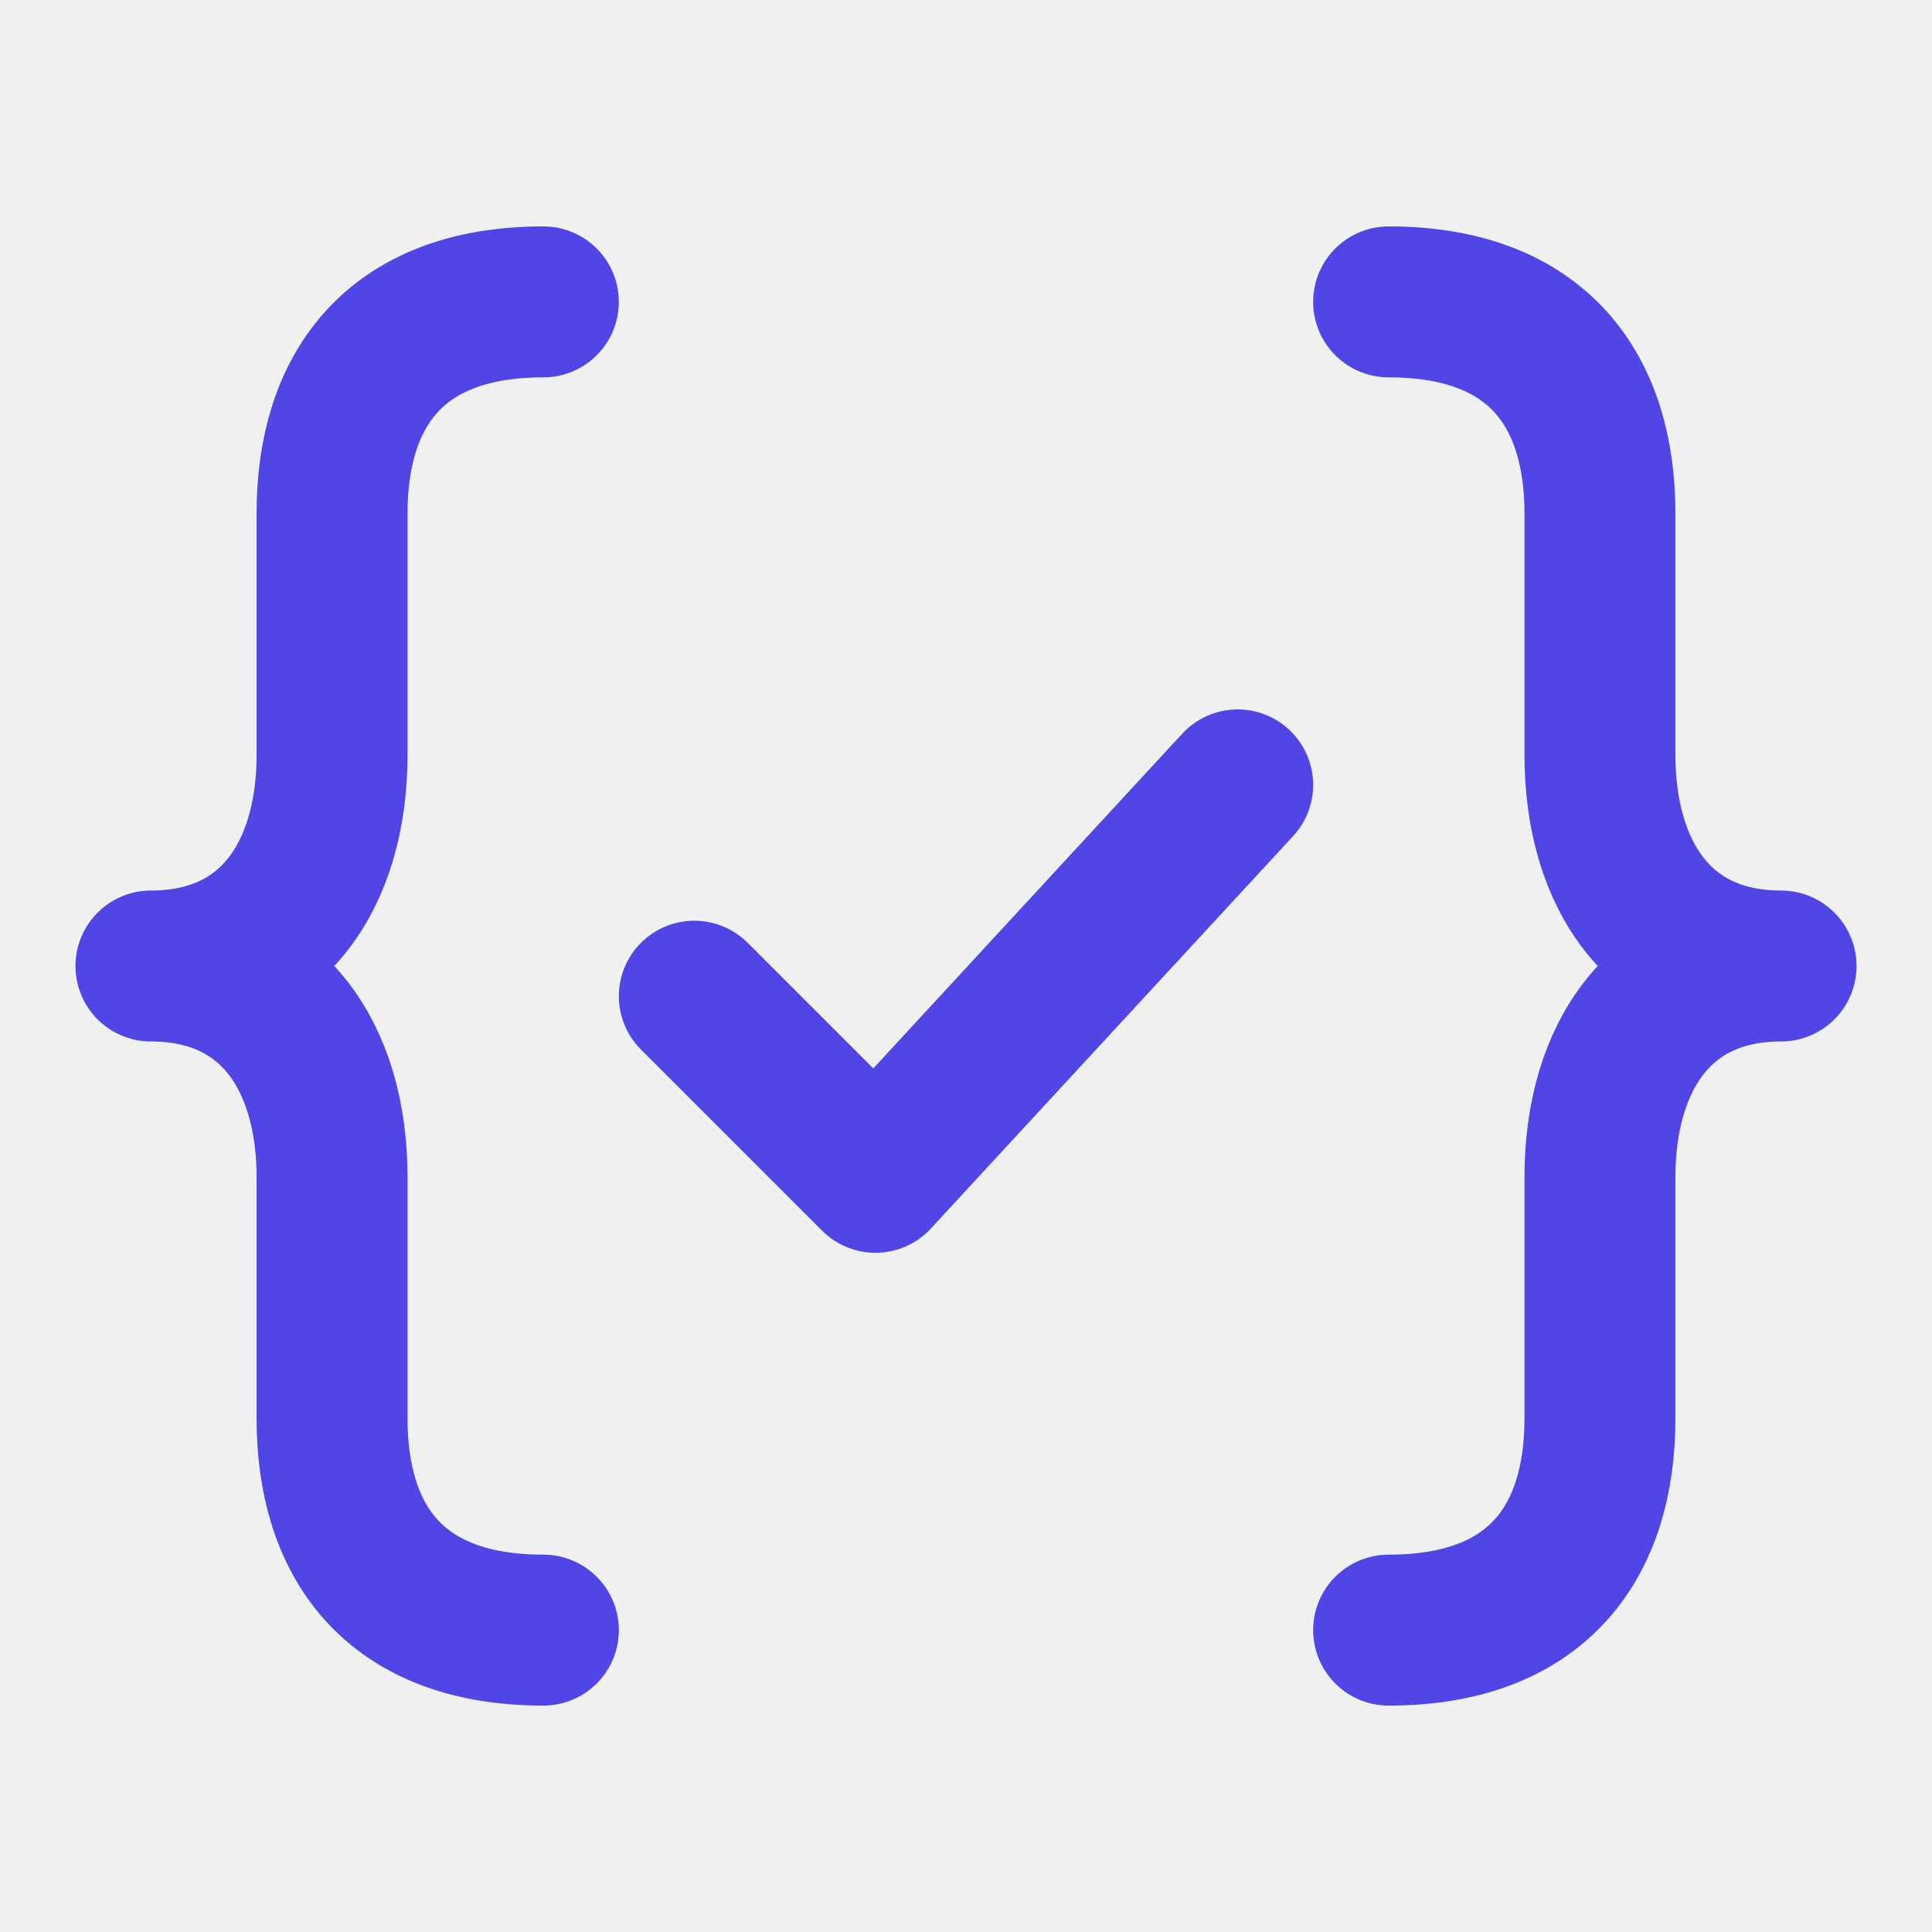
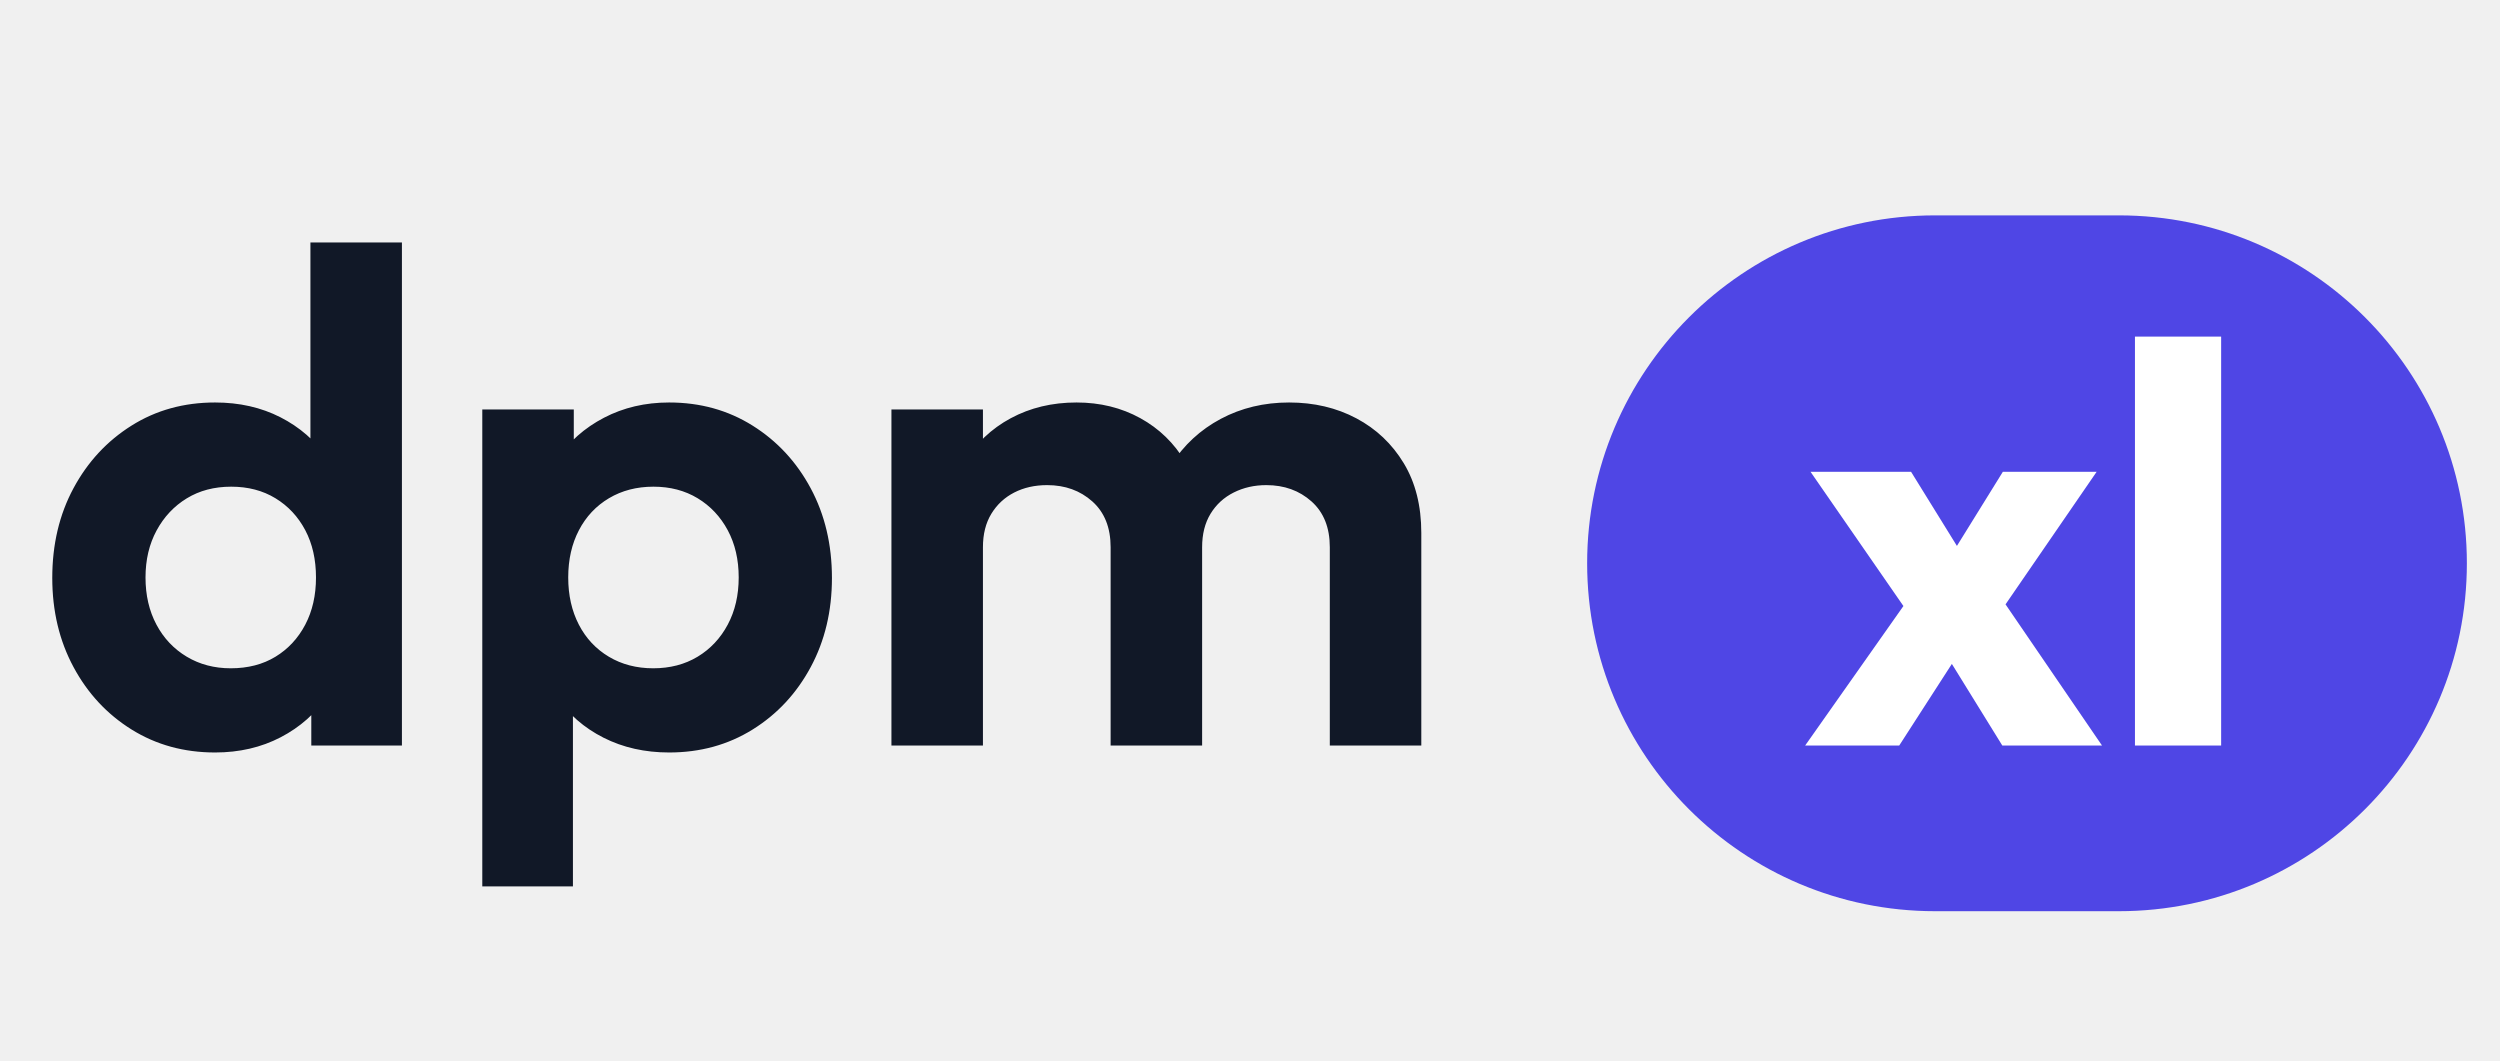
- <svg xmlns="http://www.w3.org/2000/svg" viewBox="0 0 64 64" role="img" aria-label="dpm-xl">
-   <style>.m{stroke:#4F46E5}.f{fill:#4F46E5}@media (prefers-color-scheme:dark){.m{stroke:#818CF8}.f{fill:#818CF8}}</style>
-   <g class="m" fill="none" stroke-width="5" stroke-linecap="round" stroke-linejoin="round">
-     <path d="M18 10c-5 0-7 3-7 7v8c0 4-2 7-6 7 4 0 6 3 6 7v8c0 4 2 7 7 7" />
-     <path d="M46 10c5 0 7 3 7 7v8c0 4 2 7 6 7-4 0-6 3-6 7v8c0 4-2 7-7 7" />
-     <path d="M23 33l6 6 12-13" />
-   </g>
+ <svg xmlns="http://www.w3.org/2000/svg" viewBox="0 0 150.9 64" role="img" aria-label="dpm-xl">
+   <style>.ink{fill:#111827}@media (prefers-color-scheme:dark){.ink{fill:#F3F4F6}}</style>
+   <path d="M12.983 45.42Q10.169 45.42 7.945 44.035Q5.72 42.65 4.438 40.265Q3.155 37.881 3.155 34.882Q3.155 31.85 4.436 29.469Q5.717 27.087 7.937 25.691Q10.157 24.294 12.983 24.294Q15.178 24.294 16.926 25.186Q18.674 26.079 19.75 27.643Q20.827 29.208 20.9 31.203V38.406Q20.827 40.401 19.766 41.992Q18.706 43.583 16.942 44.501Q15.178 45.42 12.983 45.42ZM13.928 40.338Q15.482 40.338 16.628 39.64Q17.774 38.942 18.424 37.708Q19.073 36.474 19.073 34.857Q19.073 33.228 18.426 32.003Q17.779 30.778 16.63 30.077Q15.482 29.376 13.954 29.376Q12.427 29.376 11.274 30.08Q10.121 30.784 9.452 32.019Q8.783 33.254 8.783 34.857Q8.783 36.463 9.442 37.701Q10.101 38.939 11.271 39.638Q12.441 40.338 13.928 40.338ZM24.26 45.0H18.79V39.55L19.672 34.605L18.737 29.701V14.634H24.26ZM40.388 45.42Q38.194 45.42 36.43 44.528Q34.666 43.635 33.61 42.07Q32.555 40.506 32.471 38.511V31.308Q32.555 29.313 33.626 27.722Q34.697 26.131 36.46 25.213Q38.223 24.294 40.388 24.294Q43.202 24.294 45.428 25.691Q47.654 27.087 48.935 29.476Q50.216 31.864 50.216 34.889Q50.216 37.881 48.935 40.264Q47.654 42.648 45.428 44.034Q43.202 45.42 40.388 45.42ZM29.111 53.505V24.714H34.634V30.043L33.7 34.983L34.582 39.897V53.505ZM39.428 40.338Q40.948 40.338 42.107 39.64Q43.265 38.941 43.927 37.702Q44.588 36.462 44.588 34.853Q44.588 33.24 43.927 32.006Q43.265 30.773 42.109 30.074Q40.954 29.376 39.442 29.376Q37.931 29.376 36.76 30.071Q35.59 30.766 34.944 32.003Q34.298 33.239 34.298 34.856Q34.298 36.463 34.939 37.703Q35.579 38.941 36.75 39.64Q37.921 40.338 39.428 40.338ZM53.807 45.0V24.714H59.33V45.0ZM67.037 45.0V33.03Q67.037 31.255 65.935 30.268Q64.832 29.282 63.205 29.282Q62.092 29.282 61.22 29.728Q60.349 30.174 59.839 31.009Q59.33 31.843 59.33 33.03L57.178 31.98Q57.178 29.617 58.212 27.906Q59.246 26.194 61.01 25.244Q62.774 24.294 64.979 24.294Q67.111 24.294 68.827 25.239Q70.544 26.184 71.552 27.89Q72.56 29.596 72.56 31.97V45.0ZM80.267 45.0V33.03Q80.267 31.255 79.165 30.268Q78.062 29.282 76.434 29.282Q75.353 29.282 74.466 29.728Q73.579 30.174 73.069 31.009Q72.56 31.843 72.56 33.03L69.4 32.285Q69.557 29.828 70.696 28.048Q71.835 26.268 73.689 25.281Q75.542 24.294 77.81 24.294Q80.068 24.294 81.868 25.249Q83.669 26.205 84.73 27.959Q85.79 29.712 85.79 32.169V45.0Z" class="ink" />
+   <rect x="95.8" y="13" width="53.1" height="42" rx="21" fill="#4F46E5" />
+   <path d="M120.859 45.0 116.898 38.591 115.776 37.86 109.282 28.476H115.351L119.074 34.494L120.162 35.174L126.877 45.0ZM108.959 45.0 115.725 35.395 118.683 38.727 114.637 45.0ZM120.128 37.826 117.153 34.511 120.893 28.476H126.554ZM128.866 45.0V20.316H134.068V45.0Z" fill="#fff" />
</svg>
